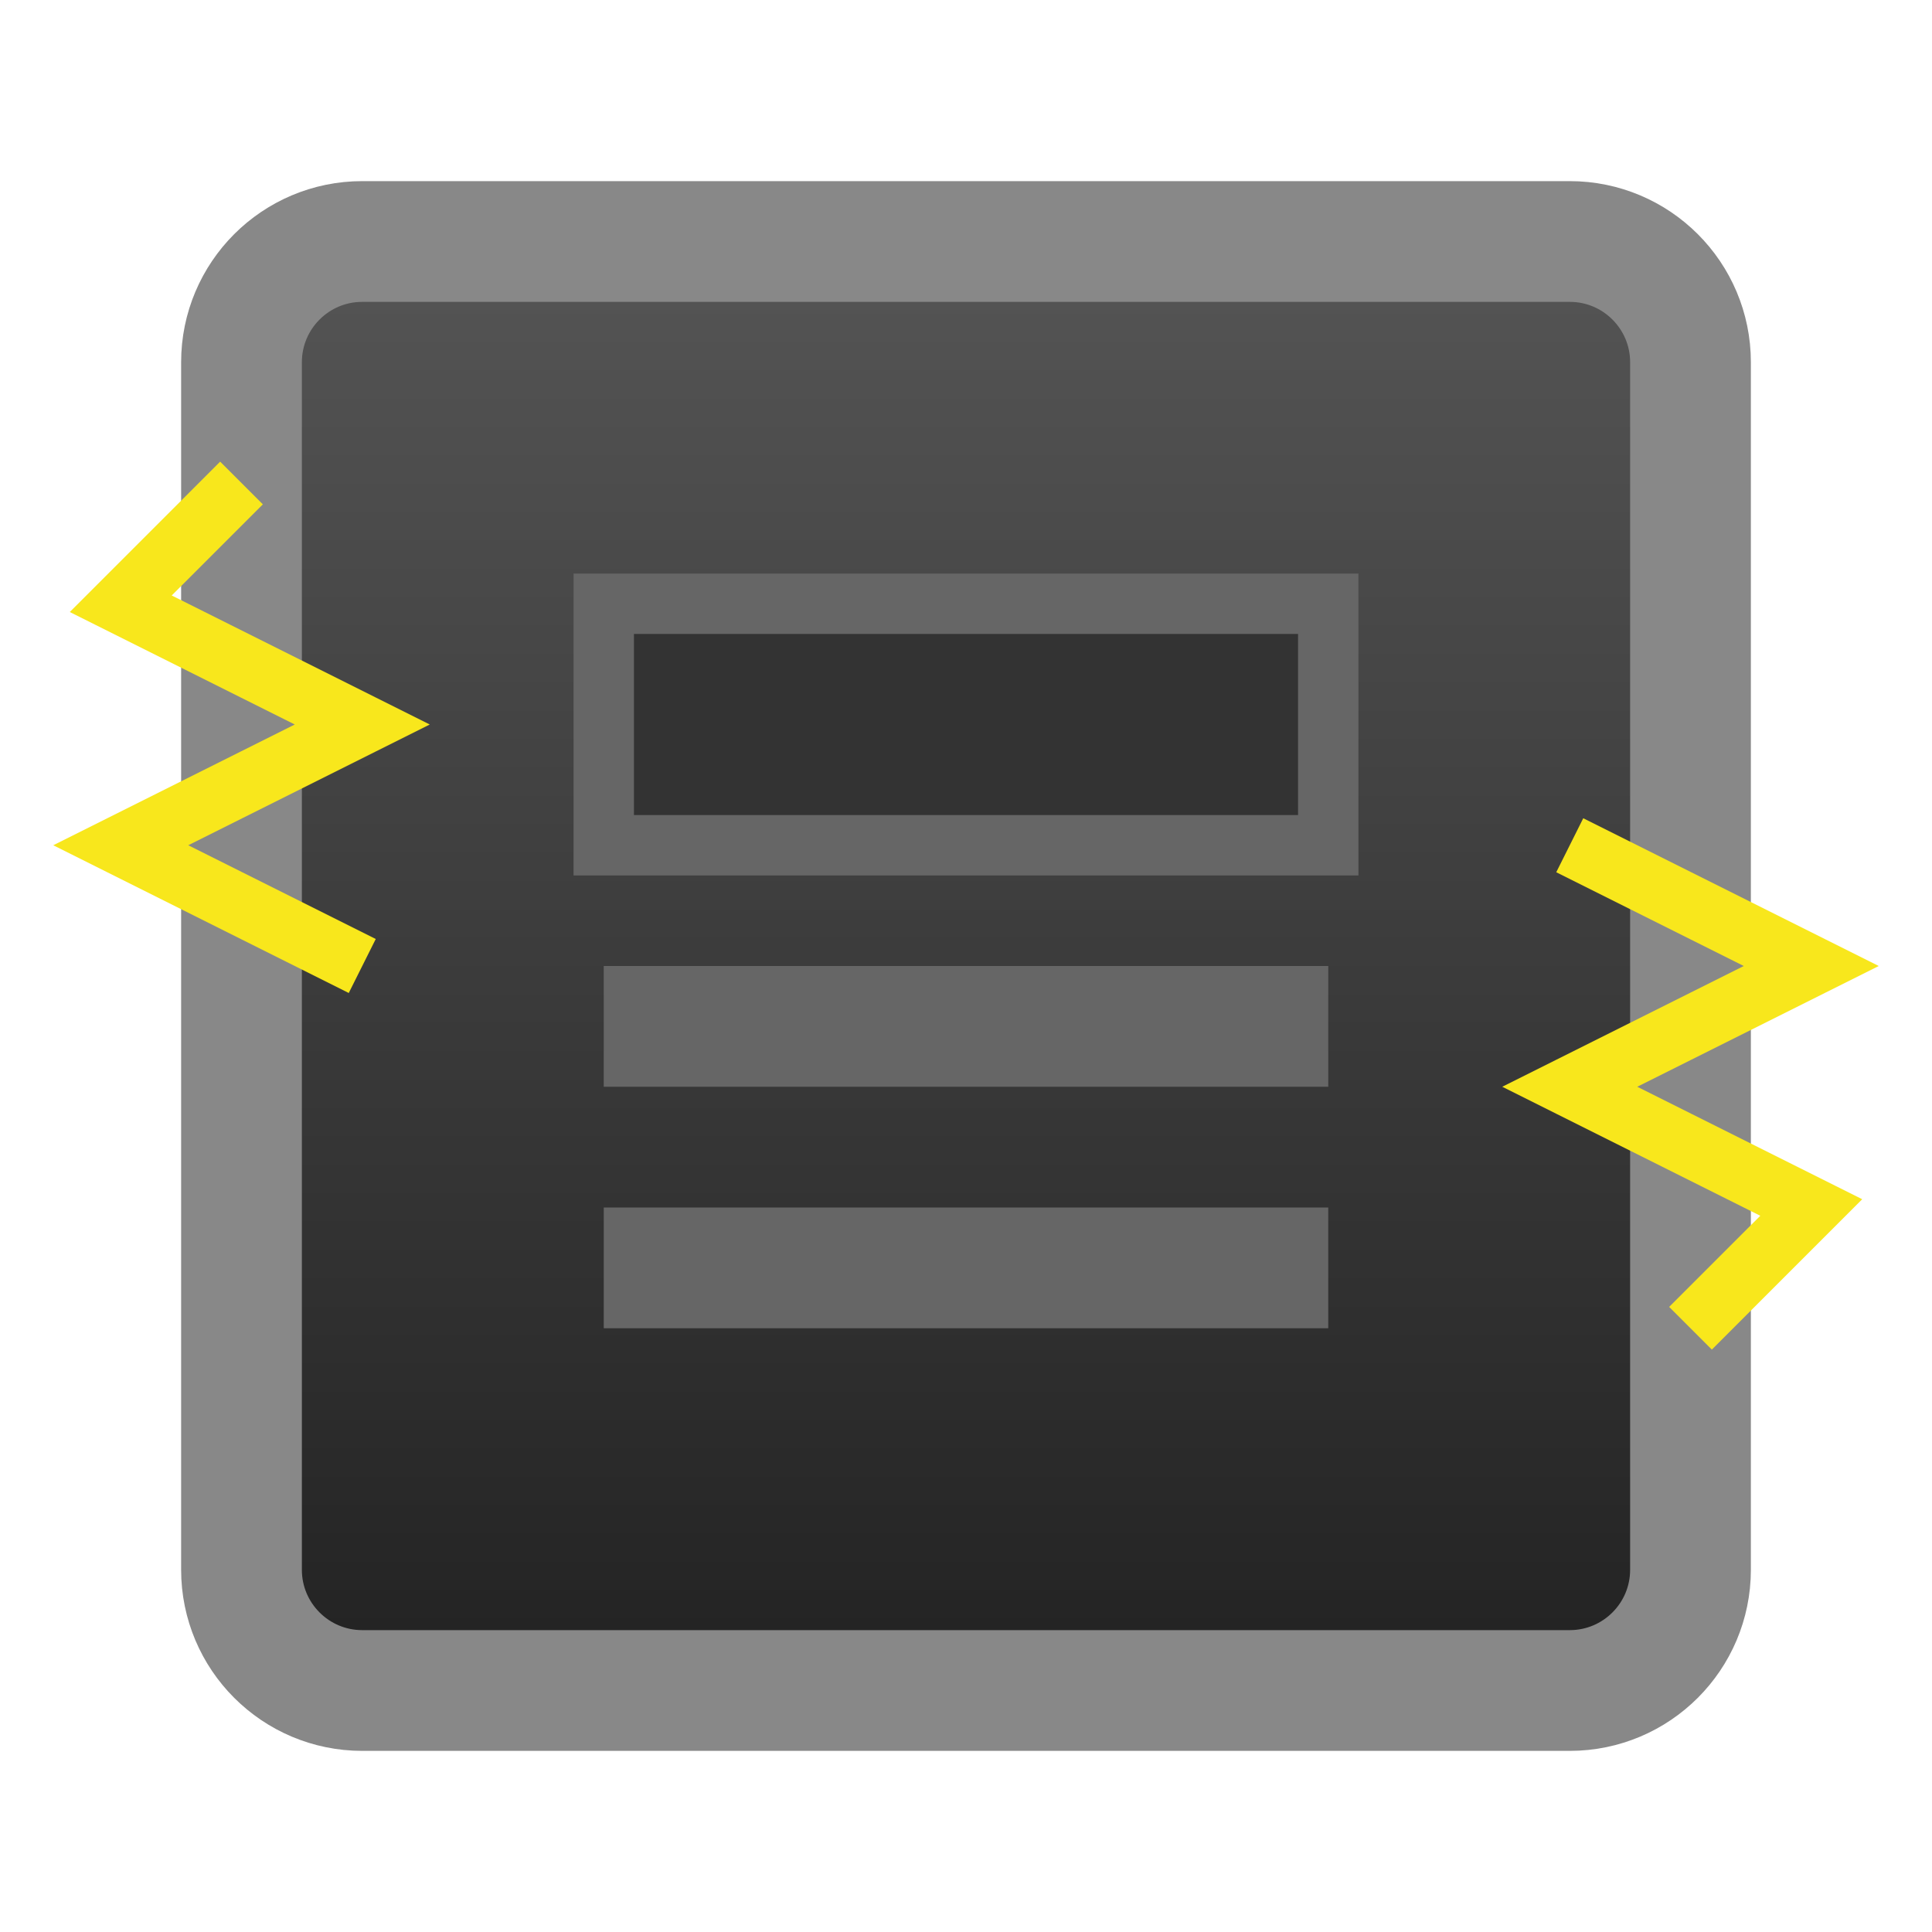
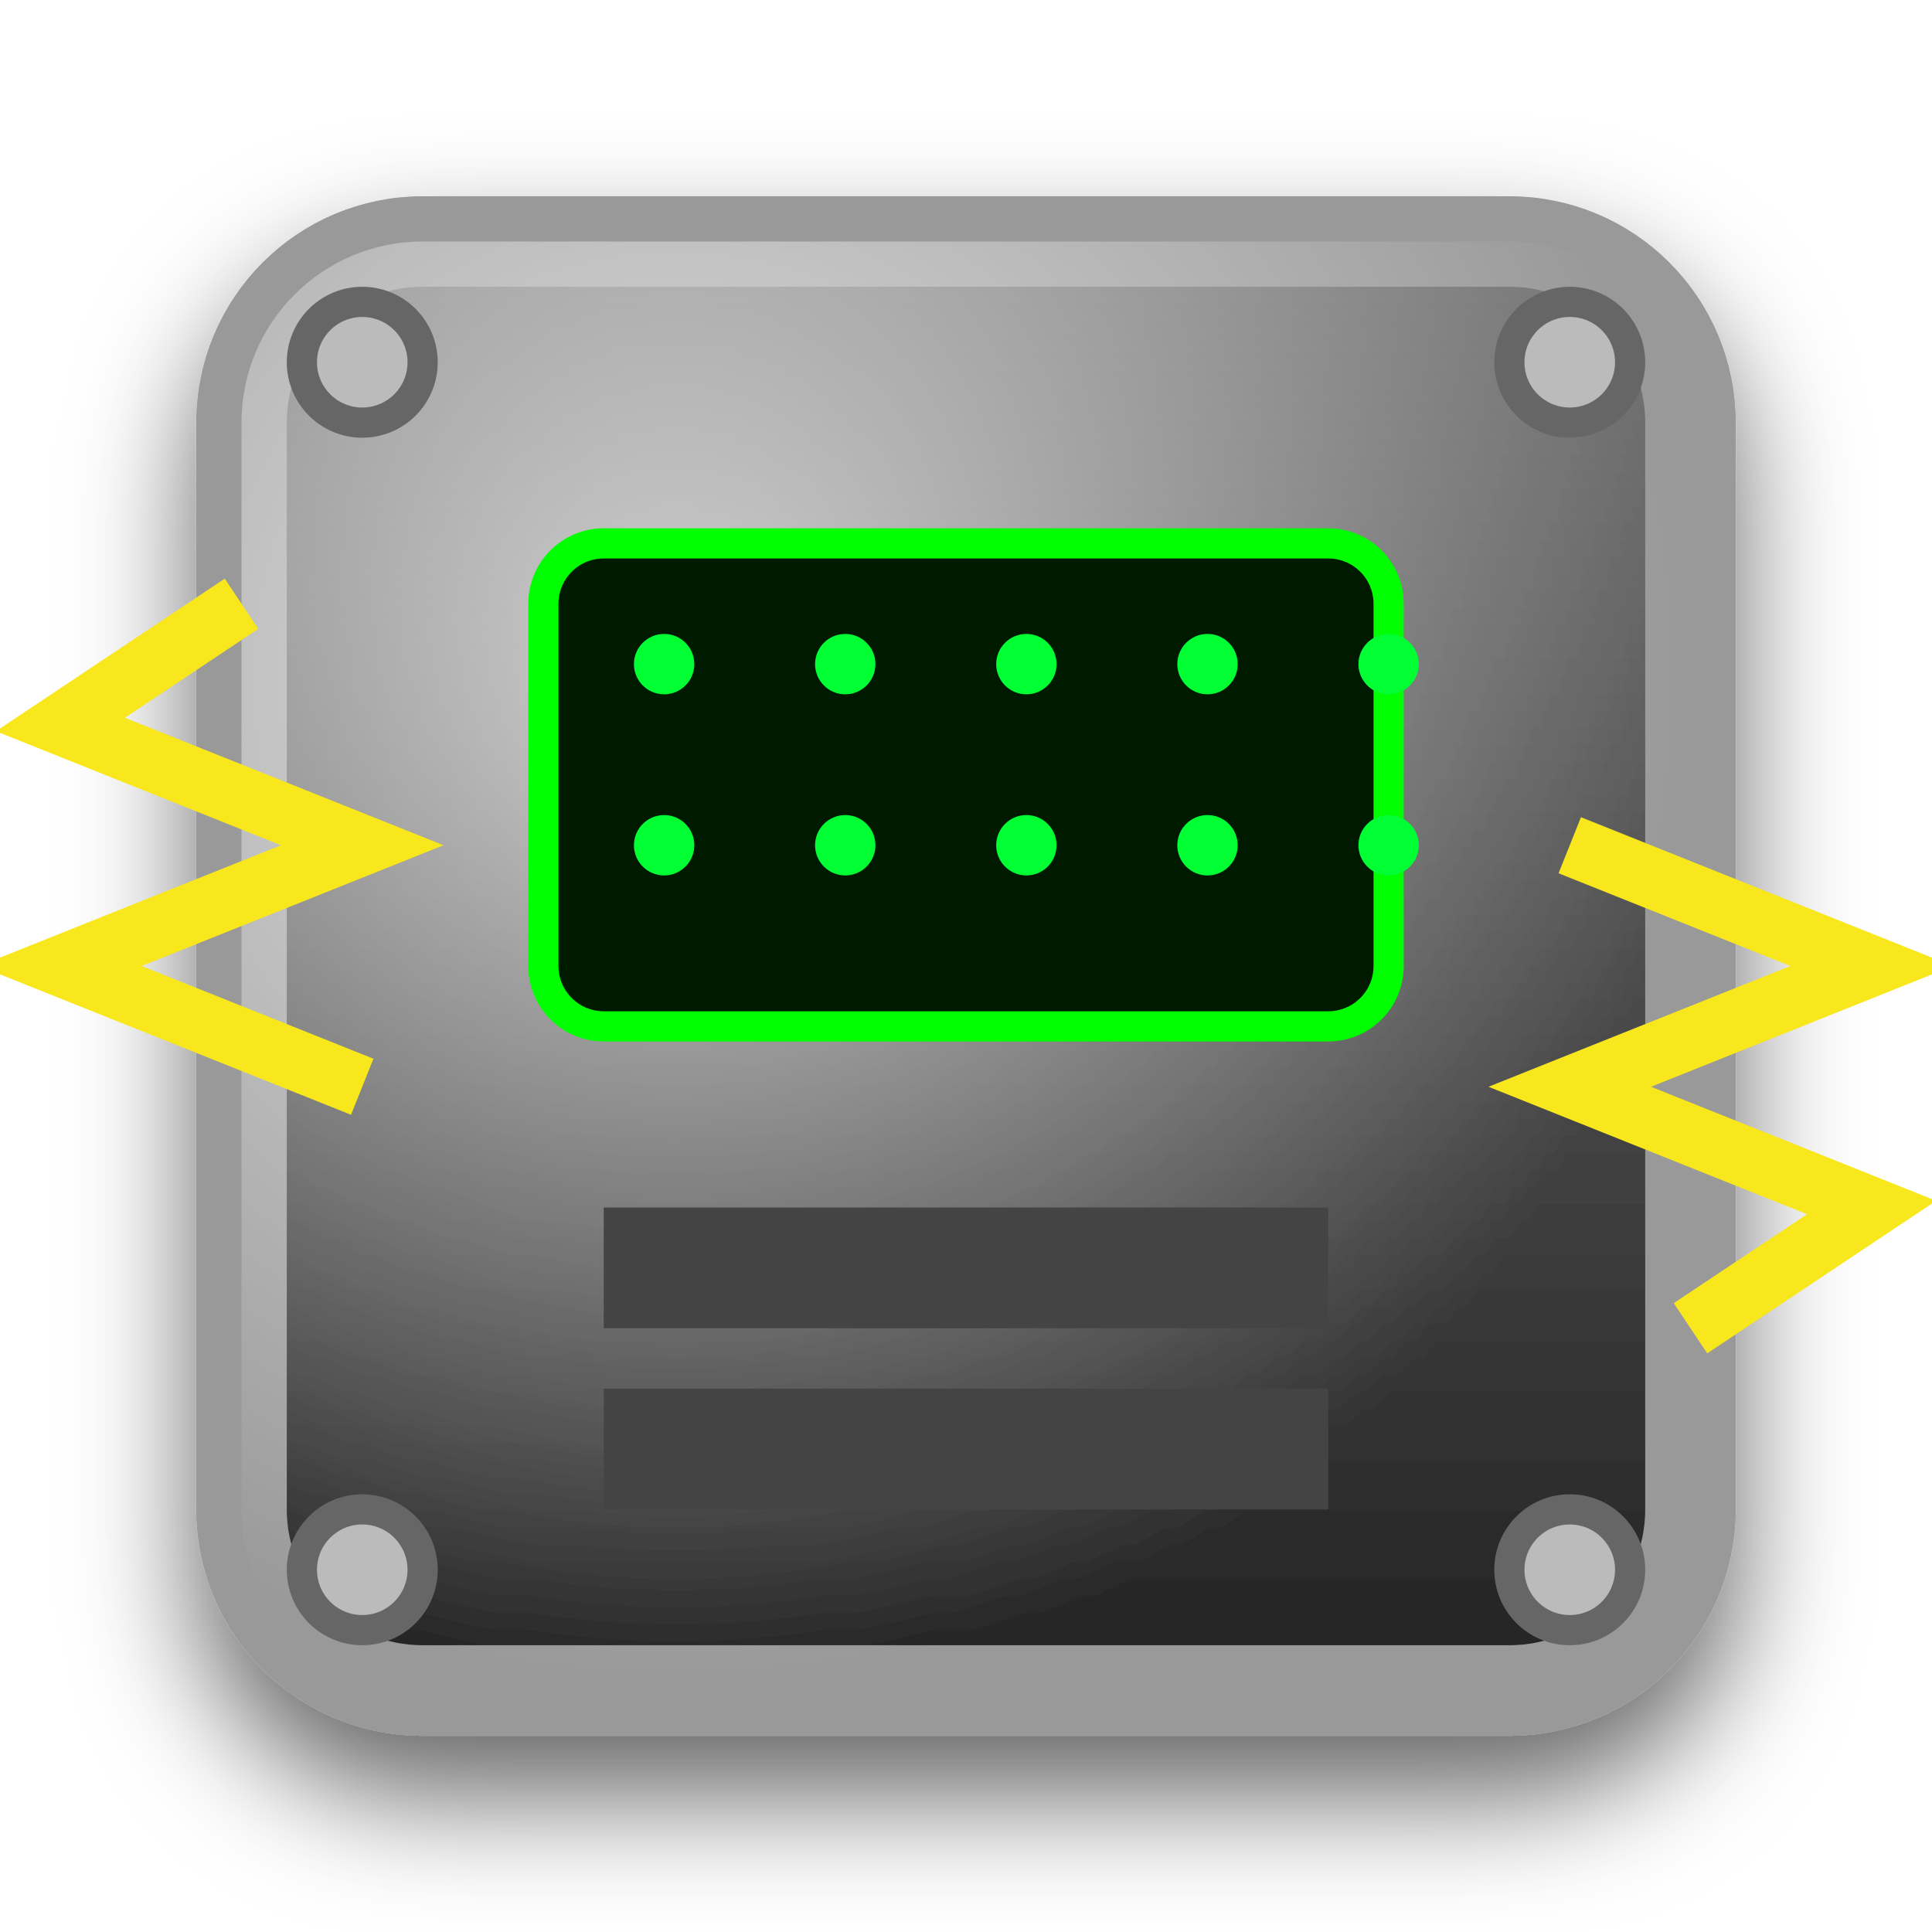
<svg xmlns="http://www.w3.org/2000/svg" width="32" height="32" viewBox="0 0 32 32">
  <defs>
    <linearGradient id="machineBody" x1="0" y1="0" x2="0" y2="1">
-       <stop offset="0%" stop-color="#555" />
+       <stop offset="0%" stop-color="#777" />
      <stop offset="100%" stop-color="#222" />
    </linearGradient>
+     <radialGradient id="machineHighlight" cx="0.3" cy="0.3" r="0.7">
+       <stop offset="0%" stop-color="#fff" stop-opacity="0.7" />
+       <stop offset="100%" stop-color="#fff" stop-opacity="0" />
+     </radialGradient>
+     <filter id="shadow" x="-20%" y="-20%" width="140%" height="140%">
+       <feDropShadow dx="0" dy="1" stdDeviation="1" flood-color="#000" flood-opacity="0.6" />
+     </filter>
  </defs>
-   <rect x="4" y="4" width="24" height="24" rx="2" fill="url(#machineBody)" stroke="#888" stroke-width="2" />
-   <rect x="10" y="10" width="12" height="4" fill="#333" stroke="#666" stroke-width="1" />
-   <rect x="10" y="16" width="12" height="2" fill="#666" />
-   <rect x="10" y="20" width="12" height="2" fill="#666" />
-   <path d="M4 8 l-2 2 4 2-4 2 4 2" fill="none" stroke="#f8e71c" stroke-width="1" />
-   <path d="M28 22 l2-2-4-2 4-2-4-2" fill="none" stroke="#f8e71c" stroke-width="1" />
+   <g filter="url(#shadow)">
+     <rect x="4" y="4" width="24" height="24" rx="3" fill="url(#machineBody)" stroke="#999" stroke-width="1.5" />
+     <rect x="4" y="4" width="24" height="24" rx="3" fill="url(#machineHighlight)" />
+   </g>
+   <g fill="#bbb" stroke="#666" stroke-width="0.5">
+     <circle cx="6" cy="6" r="1" />
+     <circle cx="26" cy="6" r="1" />
+     <circle cx="6" cy="26" r="1" />
+     <circle cx="26" cy="26" r="1" />
+   </g>
+   <rect x="9" y="9" width="14" height="8" rx="1" fill="#001a00" stroke="#0f0" stroke-width="0.5" />
+   <g fill="#00ff33">
+     <circle cx="11" cy="11" r="0.5" />
+     <circle cx="14" cy="11" r="0.5" />
+     <circle cx="17" cy="11" r="0.5" />
+     <circle cx="20" cy="11" r="0.5" />
+     <circle cx="23" cy="11" r="0.5" />
+     <circle cx="11" cy="14" r="0.5" />
+     <circle cx="14" cy="14" r="0.5" />
+     <circle cx="17" cy="14" r="0.5" />
+     <circle cx="20" cy="14" r="0.5" />
+     <circle cx="23" cy="14" r="0.5" />
+   </g>
+   <rect x="10" y="20" width="12" height="2" fill="#444" />
+   <rect x="10" y="23" width="12" height="2" fill="#444" />
+   <path d="M4 10 l-3 2 5 2-5 2 5 2" fill="none" stroke="#f8e71c" stroke-width="1" />
+   <path d="M28 22 l3-2-5-2 5-2-5-2" fill="none" stroke="#f8e71c" stroke-width="1" />
</svg>
